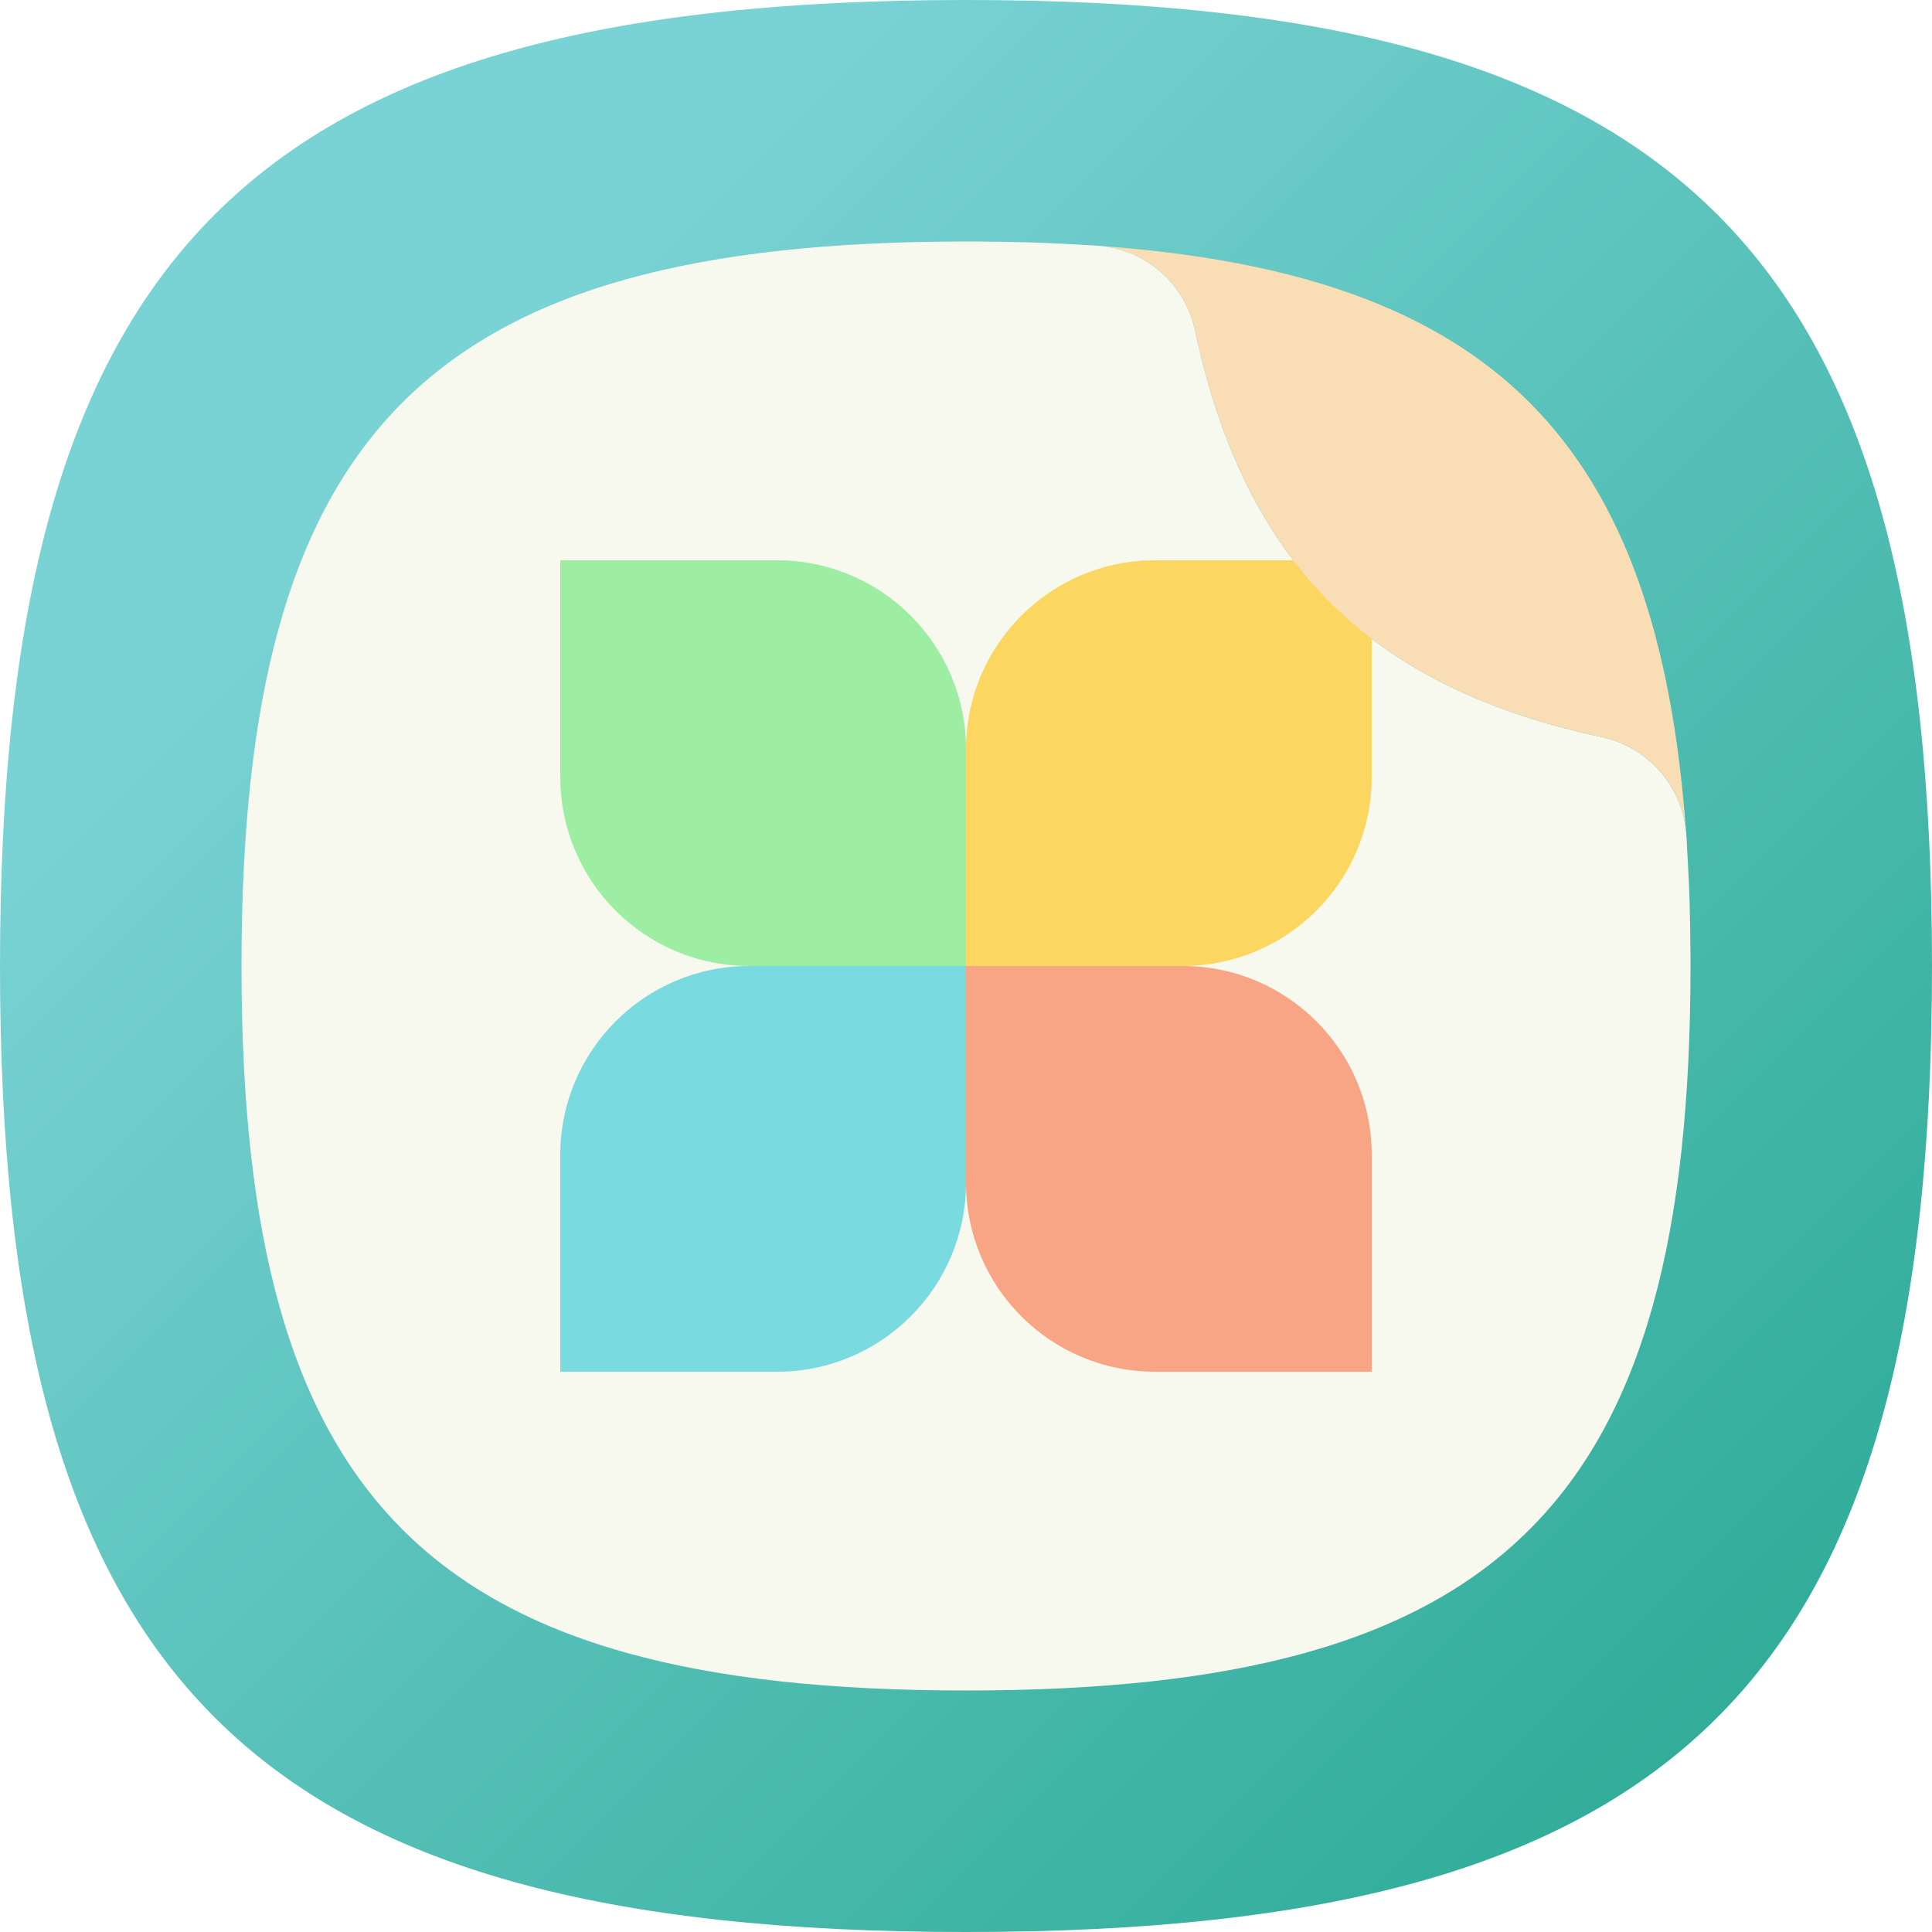
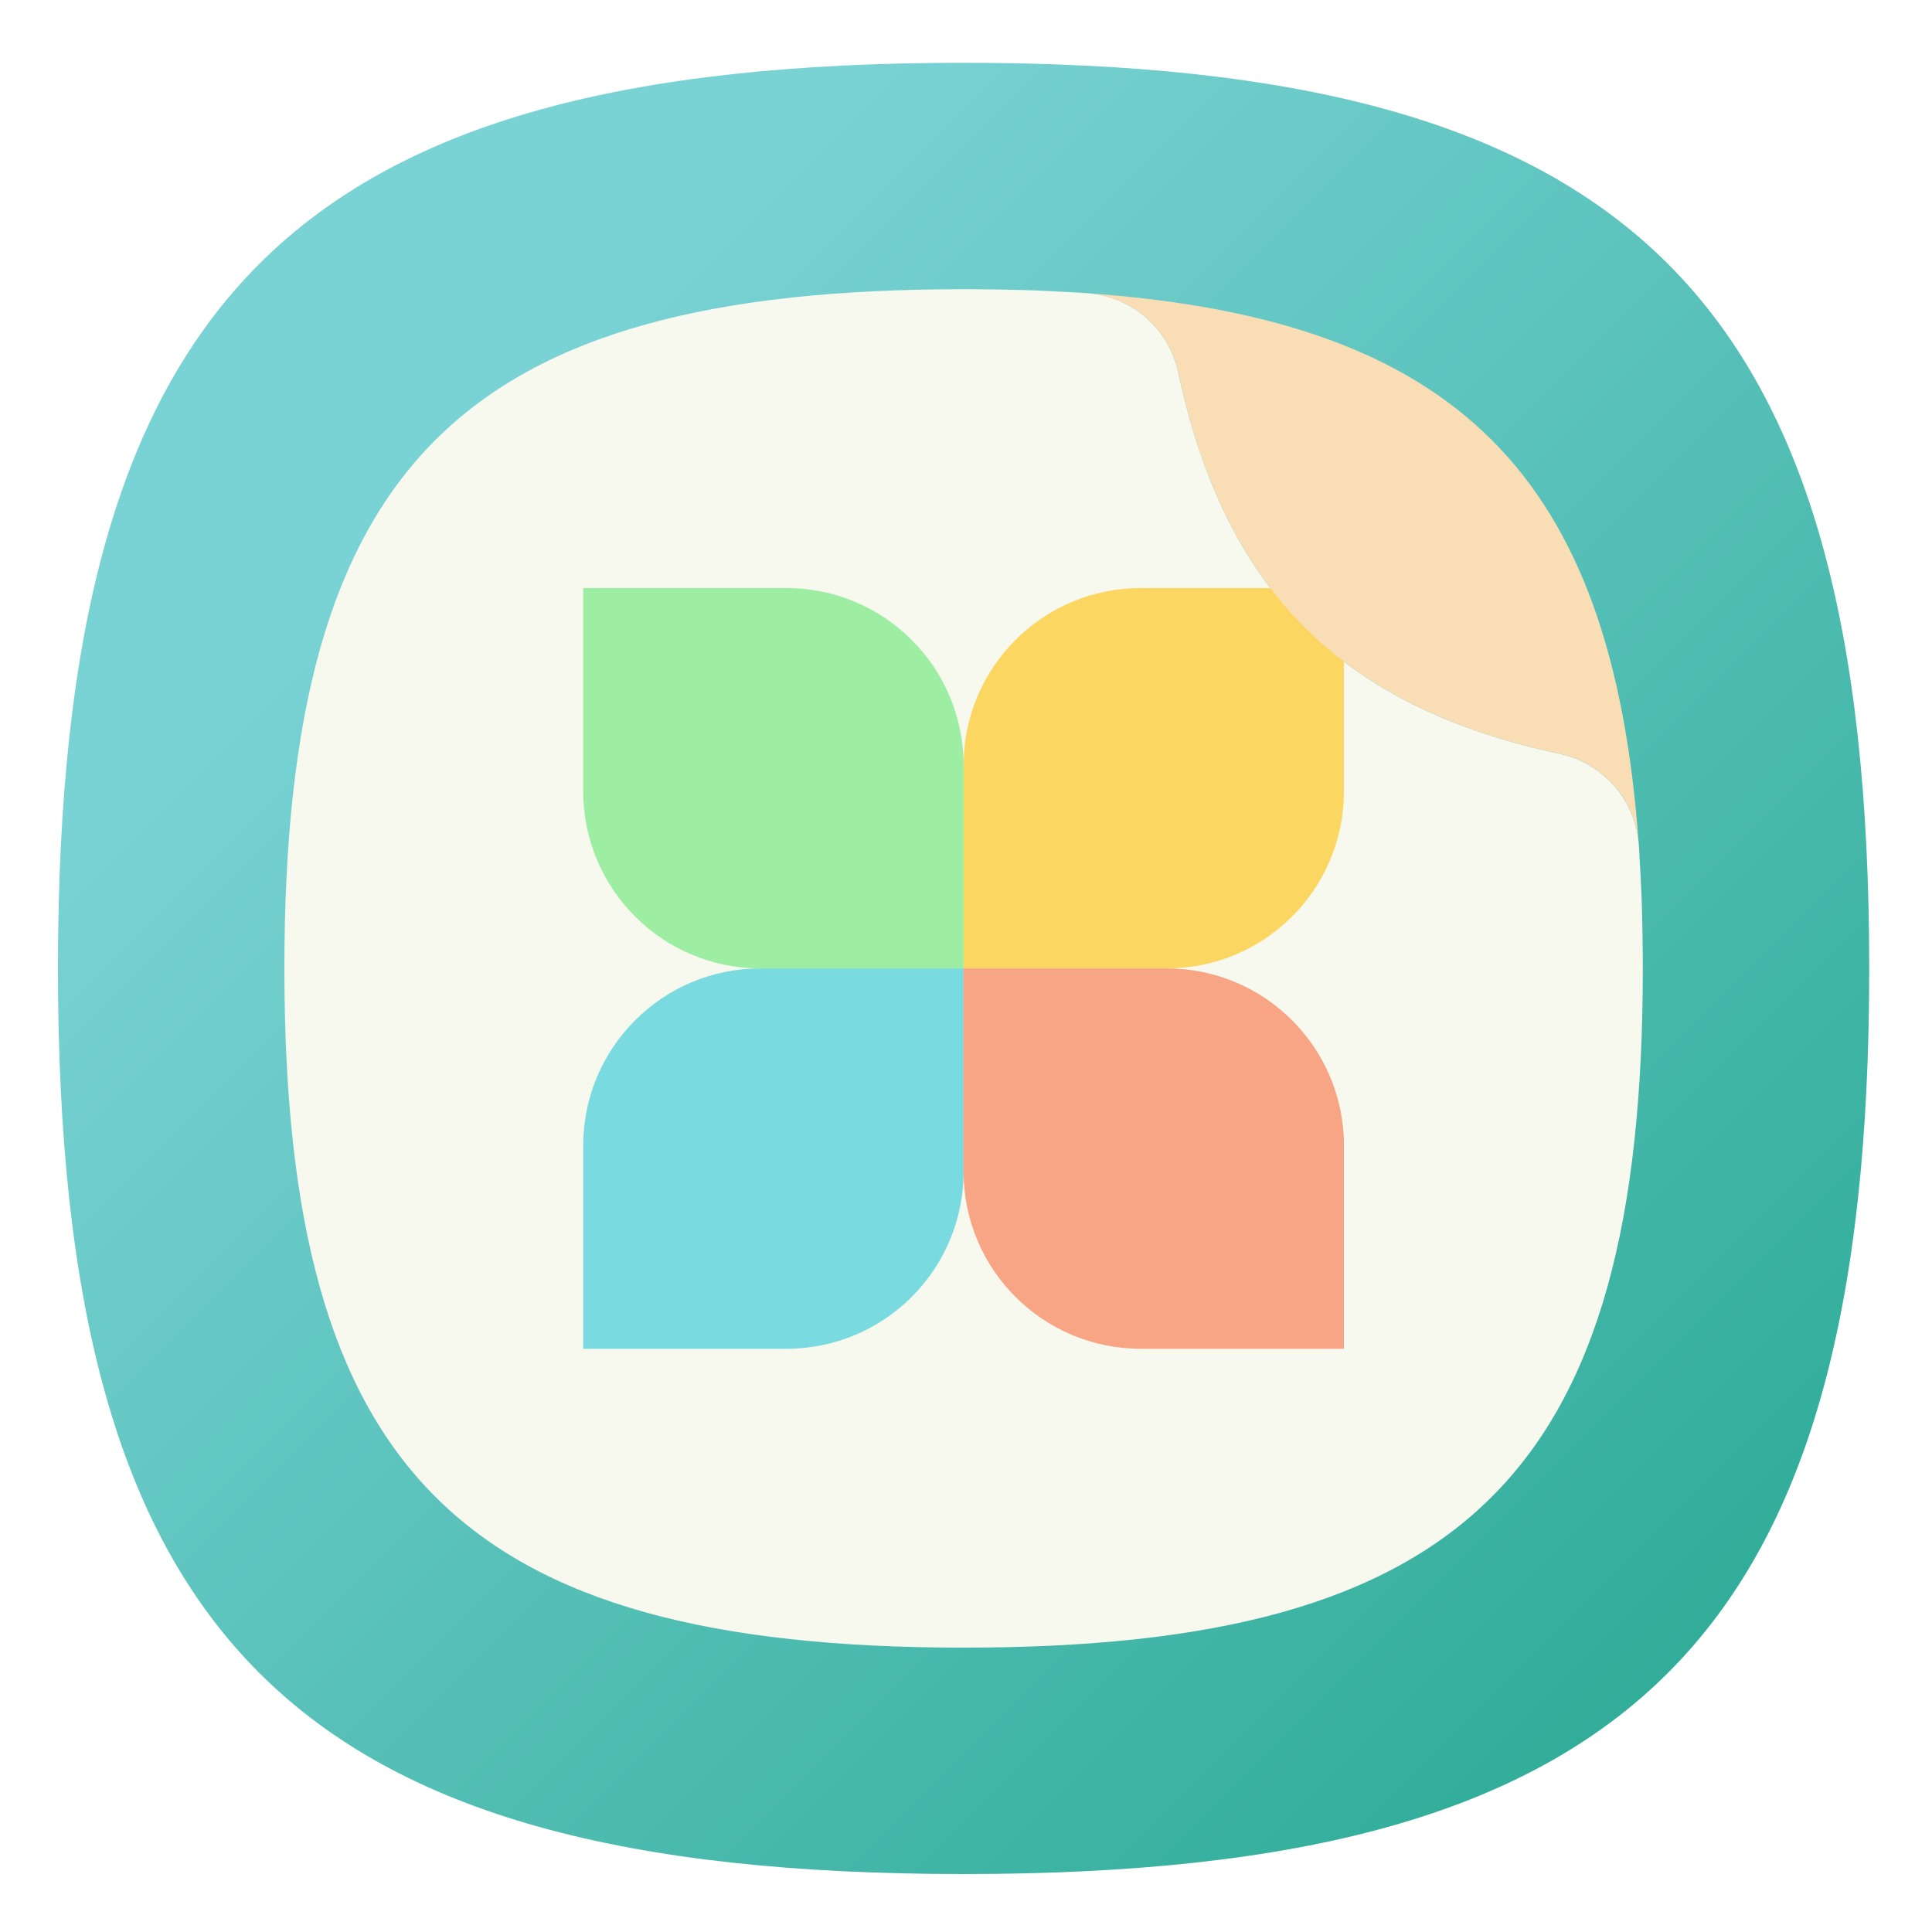
<svg xmlns="http://www.w3.org/2000/svg" viewBox="0 0 133.333 133.333" height="133.333" width="133.333" xml:space="preserve" id="svg2" version="1.1">
  <defs id="defs6">
    <clipPath id="clipPath18" clipPathUnits="userSpaceOnUse">
      <path id="path16" d="M 50,100 C 12.956,100 0,87.039 0,50 v 0 C 0,12.961 12.956,0 50,0 v 0 c 37.045,0 50,12.961 50,50 v 0 c 0,37.044 -12.955,50 -50,50 z" />
    </clipPath>
    <linearGradient id="linearGradient32" spreadMethod="pad" gradientTransform="matrix(77.78125,-77.78125,-77.78125,-77.78125,11.1099,88.89114)" gradientUnits="userSpaceOnUse" y2="0" x2="1" y1="0" x1="0">
      <stop id="stop24" offset="0" style="stop-opacity:1;stop-color:#79d2d4" />
      <stop id="stop26" offset="0.141" style="stop-opacity:1;stop-color:#79d2d4" />
      <stop id="stop28" offset="1" style="stop-opacity:1;stop-color:#31ad9a" />
      <stop id="stop30" offset="1" style="stop-opacity:1;stop-color:#31ad9a" />
    </linearGradient>
    <clipPath id="clipPath42" clipPathUnits="userSpaceOnUse">
      <path id="path40" d="M 50,50 20.831,20.831 41.383,0.277 C 44.103,0.096 46.962,0 50,0 v 0 c 37.045,0 50,12.961 50,50 v 0 c 0,3.035 -0.096,5.894 -0.276,8.612 v 0 L 79.168,79.168 Z" />
    </clipPath>
    <clipPath id="clipPath50" clipPathUnits="userSpaceOnUse">
      <path id="path48" d="M -32768,32767 H 32767 V -32768 H -32768 Z" />
    </clipPath>
    <linearGradient id="linearGradient60" spreadMethod="pad" gradientTransform="matrix(38.89062,-38.89062,-38.89062,-38.89062,49.99876,49.99876)" gradientUnits="userSpaceOnUse" y2="0" x2="1" y1="0" x1="0">
      <stop id="stop52" offset="0" style="stop-opacity:0.08;stop-color:#ffffff" />
      <stop id="stop54" offset="0.141" style="stop-opacity:0.08;stop-color:#ffffff" />
      <stop id="stop56" offset="1" style="stop-opacity:0;stop-color:#ffffff" />
      <stop id="stop58" offset="1" style="stop-opacity:0;stop-color:#ffffff" />
    </linearGradient>
    <mask id="mask62" height="1" width="1" y="0" x="0" maskUnits="userSpaceOnUse">
      <g id="g72">
        <g id="g70" clip-path="url(#clipPath50)">
          <g id="g68">
            <g id="g66">
              <path id="path64" style="fill:url(#linearGradient60);stroke:none" d="M -32768,32767 H 32767 V -32768 H -32768 Z" />
            </g>
          </g>
        </g>
      </g>
    </mask>
    <linearGradient id="linearGradient86" spreadMethod="pad" gradientTransform="matrix(38.89062,-38.89062,-38.89062,-38.89062,49.99876,49.99876)" gradientUnits="userSpaceOnUse" y2="0" x2="1" y1="0" x1="0">
      <stop id="stop78" offset="0" style="stop-opacity:1;stop-color:#000000" />
      <stop id="stop80" offset="0.141" style="stop-opacity:1;stop-color:#000000" />
      <stop id="stop82" offset="1" style="stop-opacity:1;stop-color:#000000" />
      <stop id="stop84" offset="1" style="stop-opacity:1;stop-color:#000000" />
    </linearGradient>
    <clipPath id="clipPath96" clipPathUnits="userSpaceOnUse">
      <path id="path94" d="M 0,100 H 100 V 0 H 0 Z" />
    </clipPath>
    <clipPath id="clipPath108" clipPathUnits="userSpaceOnUse">
      <path id="path106" d="m 19.82,21.839 1,-0.999 c -0.33,0.33 -0.65,0.67 -0.97,1.03 v 0 z" />
    </clipPath>
    <clipPath id="clipPath116" clipPathUnits="userSpaceOnUse">
      <path id="path114" d="M -32768,32767 H 32767 V -32768 H -32768 Z" />
    </clipPath>
    <linearGradient id="linearGradient126" spreadMethod="pad" gradientTransform="matrix(0.9999999,-0.9999999,-0.9999999,-0.9999999,19.83499,21.85501)" gradientUnits="userSpaceOnUse" y2="0" x2="1" y1="0" x1="0">
      <stop id="stop118" offset="0" style="stop-opacity:0.12;stop-color:#ffffff" />
      <stop id="stop120" offset="0.141" style="stop-opacity:0.12;stop-color:#ffffff" />
      <stop id="stop122" offset="1" style="stop-opacity:0;stop-color:#ffffff" />
      <stop id="stop124" offset="1" style="stop-opacity:0;stop-color:#ffffff" />
    </linearGradient>
    <mask id="mask128" height="1" width="1" y="0" x="0" maskUnits="userSpaceOnUse">
      <g id="g138">
        <g id="g136" clip-path="url(#clipPath116)">
          <g id="g134">
            <g id="g132">
              <path id="path130" style="fill:url(#linearGradient126);stroke:none" d="M -32768,32767 H 32767 V -32768 H -32768 Z" />
            </g>
          </g>
        </g>
      </g>
    </mask>
    <linearGradient id="linearGradient152" spreadMethod="pad" gradientTransform="matrix(0.9999999,-0.9999999,-0.9999999,-0.9999999,19.83499,21.85501)" gradientUnits="userSpaceOnUse" y2="0" x2="1" y1="0" x1="0">
      <stop id="stop144" offset="0" style="stop-opacity:1;stop-color:#000000" />
      <stop id="stop146" offset="0.141" style="stop-opacity:1;stop-color:#000000" />
      <stop id="stop148" offset="1" style="stop-opacity:1;stop-color:#000000" />
      <stop id="stop150" offset="1" style="stop-opacity:1;stop-color:#000000" />
    </linearGradient>
    <clipPath id="clipPath162" clipPathUnits="userSpaceOnUse">
      <path id="path160" d="m 59.781,71 c -4.219,0 -7.801,-2.675 -9.175,-6.415 v 0 l -2.79,2.79 C 46.023,69.585 43.288,71 40.22,71 v 0 H 29 V 59.781 c 0,-2.655 1.061,-5.058 2.777,-6.821 v 0 l -0.003,-0.002 0.063,-0.063 c 0.019,-0.019 0.038,-0.039 0.057,-0.058 v 0 l 3.465,-3.465 C 31.648,47.984 29,44.416 29,40.22 v 0 V 29 L 45.399,12.602 C 46.876,12.536 48.405,12.5 50,12.5 v 0 c 27.781,0 37.5,9.72 37.5,37.5 v 0 c 0,0.431 0,0.86 -0.01,1.29 v 0 c 0,0.42 -0.009,0.85 -0.02,1.26 v 0 c -0.01,0.49 -0.02,0.97 -0.04,1.45 v 0 c -0.029,0.73 -0.07,1.44 -0.109,2.14 v 0 C 87.31,56.37 87.3,56.6 87.28,56.831 v 0 c 0,0.039 -0.011,0.08 -0.011,0.119 v 0 c -0.229,2.409 -1.989,4.39 -4.368,4.9 v 0 c -1.32,0.282 -2.562,0.62 -3.749,0.998 v 0 c -0.646,0.206 -1.272,0.427 -1.881,0.662 v 0 c -0.017,0.008 -0.035,0.013 -0.052,0.02 v 0 c -0.597,0.232 -1.177,0.481 -1.739,0.743 v 0 c -0.022,0.01 -0.046,0.02 -0.069,0.031 v 0 c -0.559,0.262 -1.097,0.54 -1.621,0.832 v 0 c -0.021,0.011 -0.045,0.023 -0.067,0.036 v 0 c -0.522,0.294 -1.029,0.604 -1.517,0.929 v 0 c -0.018,0.012 -0.036,0.023 -0.054,0.035 v 0 c -0.489,0.328 -0.964,0.672 -1.419,1.033 v 0 c -0.014,0.009 -0.027,0.019 -0.04,0.03 v 0 c -0.458,0.362 -0.899,0.742 -1.323,1.139 v 0 c -0.009,0.008 -0.019,0.016 -0.027,0.025 v 0 C 68.479,69.172 67.686,70.05 66.961,71 v 0 z" />
    </clipPath>
    <clipPath id="clipPath170" clipPathUnits="userSpaceOnUse">
      <path id="path168" d="M -32768,32767 H 32767 V -32768 H -32768 Z" />
    </clipPath>
    <linearGradient id="linearGradient180" spreadMethod="pad" gradientTransform="matrix(50.1675,-50.1675,-50.1675,-50.1675,30.0042,72.0042)" gradientUnits="userSpaceOnUse" y2="0" x2="1" y1="0" x1="0">
      <stop id="stop172" offset="0" style="stop-opacity:0.08;stop-color:#ffffff" />
      <stop id="stop174" offset="0.141" style="stop-opacity:0.08;stop-color:#ffffff" />
      <stop id="stop176" offset="1" style="stop-opacity:0;stop-color:#ffffff" />
      <stop id="stop178" offset="1" style="stop-opacity:0;stop-color:#ffffff" />
    </linearGradient>
    <mask id="mask182" height="1" width="1" y="0" x="0" maskUnits="userSpaceOnUse">
      <g id="g192">
        <g id="g190" clip-path="url(#clipPath170)">
          <g id="g188">
            <g id="g186">
              <path id="path184" style="fill:url(#linearGradient180);stroke:none" d="M -32768,32767 H 32767 V -32768 H -32768 Z" />
            </g>
          </g>
        </g>
      </g>
    </mask>
    <linearGradient id="linearGradient206" spreadMethod="pad" gradientTransform="matrix(50.1675,-50.1675,-50.1675,-50.1675,30.0042,72.0042)" gradientUnits="userSpaceOnUse" y2="0" x2="1" y1="0" x1="0">
      <stop id="stop198" offset="0" style="stop-opacity:1;stop-color:#000000" />
      <stop id="stop200" offset="0.141" style="stop-opacity:1;stop-color:#000000" />
      <stop id="stop202" offset="1" style="stop-opacity:1;stop-color:#000000" />
      <stop id="stop204" offset="1" style="stop-opacity:1;stop-color:#000000" />
    </linearGradient>
    <clipPath id="clipPath216" clipPathUnits="userSpaceOnUse">
      <path id="path214" d="M 0,100 H 100 V 0 H 0 Z" />
    </clipPath>
    <clipPath id="clipPath244" clipPathUnits="userSpaceOnUse">
      <path id="path242" d="m 87.498,50.207 c 0,0.361 0,0.722 -0.008,1.083 v 0 c 0,0.42 -0.009,0.85 -0.02,1.26 v 0 c -0.01,0.49 -0.02,0.97 -0.04,1.45 v 0 c -0.029,0.73 -0.07,1.44 -0.109,2.14 v 0 C 87.31,56.37 87.3,56.6 87.28,56.831 v 0 c 0,0.039 -0.011,0.08 -0.011,0.119 v 0 c -0.229,2.409 -1.989,4.39 -4.368,4.9 v 0 c -5.72,1.223 -10.167,3.339 -13.548,6.502 v 0 z" />
    </clipPath>
    <clipPath id="clipPath252" clipPathUnits="userSpaceOnUse">
      <path id="path250" d="M -32768,32767 H 32767 V -32768 H -32768 Z" />
    </clipPath>
    <linearGradient id="linearGradient262" spreadMethod="pad" gradientTransform="matrix(18.14532,-18.14532,-18.14532,-18.14532,71.43091,70.43024)" gradientUnits="userSpaceOnUse" y2="0" x2="1" y1="0" x1="0">
      <stop id="stop254" offset="0" style="stop-opacity:0.08;stop-color:#ffffff" />
      <stop id="stop256" offset="0.141" style="stop-opacity:0.08;stop-color:#ffffff" />
      <stop id="stop258" offset="1" style="stop-opacity:0;stop-color:#ffffff" />
      <stop id="stop260" offset="1" style="stop-opacity:0;stop-color:#ffffff" />
    </linearGradient>
    <mask id="mask264" height="1" width="1" y="0" x="0" maskUnits="userSpaceOnUse">
      <g id="g274">
        <g id="g272" clip-path="url(#clipPath252)">
          <g id="g270">
            <g id="g268">
              <path id="path266" style="fill:url(#linearGradient262);stroke:none" d="M -32768,32767 H 32767 V -32768 H -32768 Z" />
            </g>
          </g>
        </g>
      </g>
    </mask>
    <linearGradient id="linearGradient288" spreadMethod="pad" gradientTransform="matrix(18.14532,-18.14532,-18.14532,-18.14532,71.43091,70.43024)" gradientUnits="userSpaceOnUse" y2="0" x2="1" y1="0" x1="0">
      <stop id="stop280" offset="0" style="stop-opacity:1;stop-color:#000000" />
      <stop id="stop282" offset="0.141" style="stop-opacity:1;stop-color:#000000" />
      <stop id="stop284" offset="1" style="stop-opacity:1;stop-color:#000000" />
      <stop id="stop286" offset="1" style="stop-opacity:1;stop-color:#000000" />
    </linearGradient>
  </defs>
-   <g transform="matrix(1.333333,0,0,-1.333333,0,133.3333)" id="g10">
+   <g transform="matrix(1.25,0,0,-1.25,4,129.3333)" id="g10">
    <g id="g12">
      <g clip-path="url(#clipPath18)" id="g14">
        <g id="g20">
          <g id="g22">
            <path id="path34" style="fill:url(#linearGradient32);stroke:none" d="M 50,100 C 12.956,100 0,87.039 0,50 v 0 C 0,12.961 12.956,0 50,0 v 0 c 37.045,0 50,12.961 50,50 v 0 c 0,37.044 -12.955,50 -50,50 z" />
          </g>
        </g>
      </g>
    </g>
    <g id="g36">
      <g clip-path="url(#clipPath42)" id="g38">
        <g id="g44">
          <g id="g46" />
          <g mask="url(#mask62)" id="g74">
            <g id="g76">
              <path id="path88" style="fill:url(#linearGradient86);stroke:none" d="M 50,50 20.831,20.831 41.383,0.277 C 44.103,0.096 46.962,0 50,0 v 0 c 37.045,0 50,12.961 50,50 v 0 c 0,3.035 -0.096,5.894 -0.276,8.612 v 0 L 79.168,79.168 Z" />
            </g>
          </g>
        </g>
      </g>
    </g>
    <g id="g90">
      <g clip-path="url(#clipPath96)" id="g92">
        <g transform="translate(87.5,50)" id="g98">
          <path id="path100" style="fill:#f7f8ee;fill-opacity:1;fill-rule:nonzero;stroke:none" d="m 0,0 c 0,-27.78 -9.72,-37.5 -37.5,-37.5 -27.78,0 -37.5,9.72 -37.5,37.5 0,27.78 9.72,37.5 37.5,37.5 0.43,0 0.86,0 1.29,-0.01 0.42,0 0.85,-0.01 1.26,-0.02 0.49,-0.01 0.97,-0.02 1.45,-0.04 0.73,-0.03 1.44,-0.07 2.14,-0.11 0.23,-0.01 0.46,-0.02 0.69,-0.04 0.04,0 0.08,-0.01 0.12,-0.01 2.41,-0.23 4.39,-1.99 4.9,-4.37 2.57,-12.02 9.03,-18.48 21.05,-21.05 2.38,-0.51 4.14,-2.49 4.37,-4.9 0,-0.04 0.01,-0.08 0.01,-0.12 C -0.2,6.6 -0.19,6.37 -0.18,6.14 -0.14,5.44 -0.1,4.73 -0.07,4 -0.05,3.52 -0.04,3.04 -0.03,2.55 -0.02,2.14 -0.01,1.71 -0.01,1.29 0,0.86 0,0.43 0,0" />
        </g>
      </g>
    </g>
    <g id="g102">
      <g clip-path="url(#clipPath108)" id="g104">
        <g id="g110">
          <g id="g112" />
          <g mask="url(#mask128)" id="g140">
            <g id="g142">
              <path id="path154" style="fill:url(#linearGradient152);stroke:none" d="m 19.82,21.839 1,-0.999 c -0.33,0.33 -0.65,0.67 -0.97,1.03 v 0 z" />
            </g>
          </g>
        </g>
      </g>
    </g>
    <g id="g156">
      <g clip-path="url(#clipPath162)" id="g158">
        <g id="g164">
          <g id="g166" />
          <g mask="url(#mask182)" id="g194">
            <g id="g196">
              <path id="path208" style="fill:url(#linearGradient206);stroke:none" d="m 59.781,71 c -4.219,0 -7.801,-2.675 -9.175,-6.415 v 0 l -2.79,2.79 C 46.023,69.585 43.288,71 40.22,71 v 0 H 29 V 59.781 c 0,-2.655 1.061,-5.058 2.777,-6.821 v 0 l -0.003,-0.002 0.063,-0.063 c 0.019,-0.019 0.038,-0.039 0.057,-0.058 v 0 l 3.465,-3.465 C 31.648,47.984 29,44.416 29,40.22 v 0 V 29 L 45.399,12.602 C 46.876,12.536 48.405,12.5 50,12.5 v 0 c 27.781,0 37.5,9.72 37.5,37.5 v 0 c 0,0.431 0,0.86 -0.01,1.29 v 0 c 0,0.42 -0.009,0.85 -0.02,1.26 v 0 c -0.01,0.49 -0.02,0.97 -0.04,1.45 v 0 c -0.029,0.73 -0.07,1.44 -0.109,2.14 v 0 C 87.31,56.37 87.3,56.6 87.28,56.831 v 0 c 0,0.039 -0.011,0.08 -0.011,0.119 v 0 c -0.229,2.409 -1.989,4.39 -4.368,4.9 v 0 c -1.32,0.282 -2.562,0.62 -3.749,0.998 v 0 c -0.646,0.206 -1.272,0.427 -1.881,0.662 v 0 c -0.017,0.008 -0.035,0.013 -0.052,0.02 v 0 c -0.597,0.232 -1.177,0.481 -1.739,0.743 v 0 c -0.022,0.01 -0.046,0.02 -0.069,0.031 v 0 c -0.559,0.262 -1.097,0.54 -1.621,0.832 v 0 c -0.021,0.011 -0.045,0.023 -0.067,0.036 v 0 c -0.522,0.294 -1.029,0.604 -1.517,0.929 v 0 c -0.018,0.012 -0.036,0.023 -0.054,0.035 v 0 c -0.489,0.328 -0.964,0.672 -1.419,1.033 v 0 c -0.014,0.009 -0.027,0.019 -0.04,0.03 v 0 c -0.458,0.362 -0.899,0.742 -1.323,1.139 v 0 c -0.009,0.008 -0.019,0.016 -0.027,0.025 v 0 C 68.479,69.172 67.686,70.05 66.961,71 v 0 z" />
            </g>
          </g>
        </g>
      </g>
    </g>
    <g id="g210">
      <g clip-path="url(#clipPath216)" id="g212">
        <g transform="translate(61.2197,50)" id="g218">
          <path id="path220" style="fill:#fbd762;fill-opacity:1;fill-rule:nonzero;stroke:none" d="m 0,0 h -11.22 v 11.22 c 0,5.402 4.379,9.78 9.781,9.78 H 9.78 V 9.78 C 9.78,4.378 5.401,0 0,0" />
        </g>
        <g transform="translate(50,61.2202)" id="g222">
          <path id="path224" style="fill:#9deea3;fill-opacity:1;fill-rule:nonzero;stroke:none" d="m 0,0 v -11.22 h -11.22 c -5.402,0 -9.78,4.378 -9.78,9.78 V 9.78 H -9.78 C -4.378,9.78 0,5.401 0,0" />
        </g>
        <g transform="translate(38.7798,50)" id="g226">
          <path id="path228" style="fill:#79dae0;fill-opacity:1;fill-rule:nonzero;stroke:none" d="M 0,0 H 11.22 V -11.22 C 11.22,-16.621 6.842,-21 1.44,-21 H -9.78 V -9.78 C -9.78,-4.379 -5.401,0 0,0" />
        </g>
        <g transform="translate(50,38.7803)" id="g230">
          <path id="path232" style="fill:#f7a585;fill-opacity:1;fill-rule:nonzero;stroke:none" d="M 0,0 V 11.22 H 11.22 C 16.621,11.22 21,6.841 21,1.439 V -9.78 H 9.78 C 4.379,-9.78 0,-5.401 0,0" />
        </g>
        <g transform="translate(87.2695,56.9502)" id="g234">
          <path id="path236" style="fill:#f8ddb5;fill-opacity:1;fill-rule:nonzero;stroke:none" d="m 0,0 c -0.229,2.41 -1.989,4.39 -4.369,4.9 -12.021,2.57 -18.481,9.03 -21.051,21.05 -0.51,2.38 -2.489,4.14 -4.899,4.37 C -10.029,28.85 -1.47,20.29 0,0" />
        </g>
      </g>
    </g>
    <g id="g238">
      <g clip-path="url(#clipPath244)" id="g240">
        <g id="g246">
          <g id="g248" />
          <g mask="url(#mask264)" id="g276">
            <g id="g278">
              <path id="path290" style="fill:url(#linearGradient288);stroke:none" d="m 87.498,50.207 c 0,0.361 0,0.722 -0.008,1.083 v 0 c 0,0.42 -0.009,0.85 -0.02,1.26 v 0 c -0.01,0.49 -0.02,0.97 -0.04,1.45 v 0 c -0.029,0.73 -0.07,1.44 -0.109,2.14 v 0 C 87.31,56.37 87.3,56.6 87.28,56.831 v 0 c 0,0.039 -0.011,0.08 -0.011,0.119 v 0 c -0.229,2.409 -1.989,4.39 -4.368,4.9 v 0 c -5.72,1.223 -10.167,3.339 -13.548,6.502 v 0 z" />
            </g>
          </g>
        </g>
      </g>
    </g>
  </g>
</svg>
